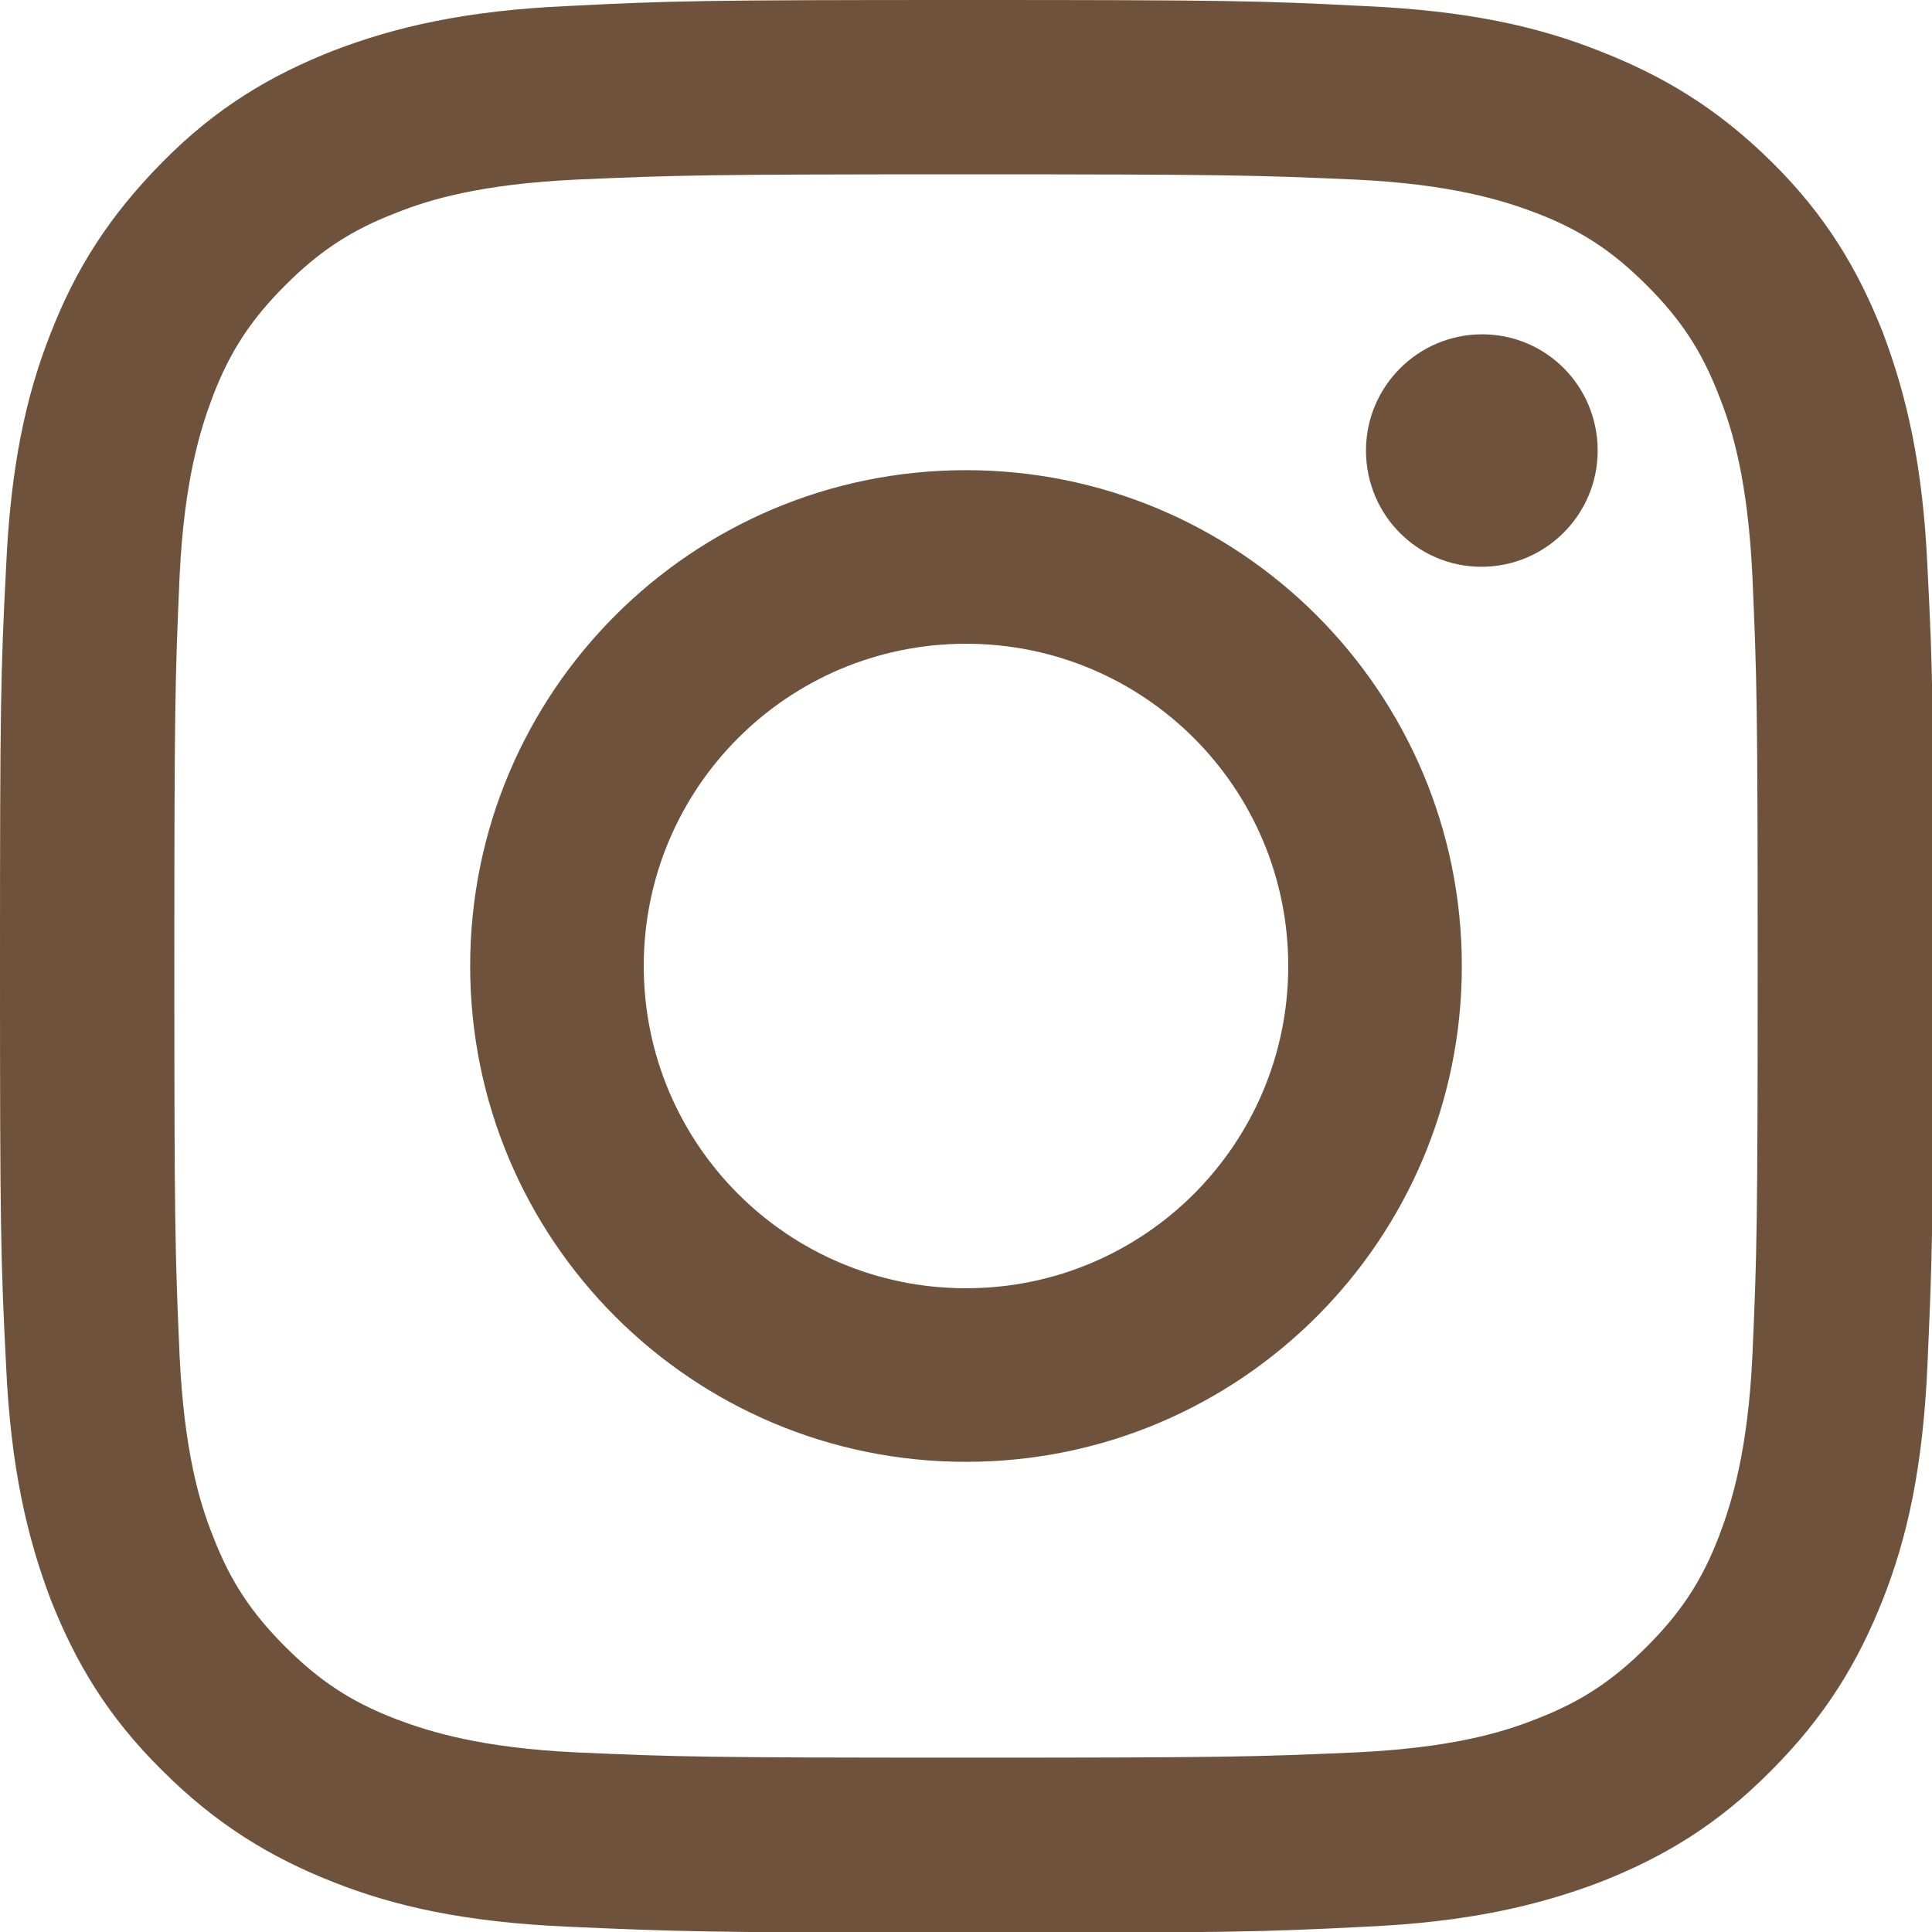
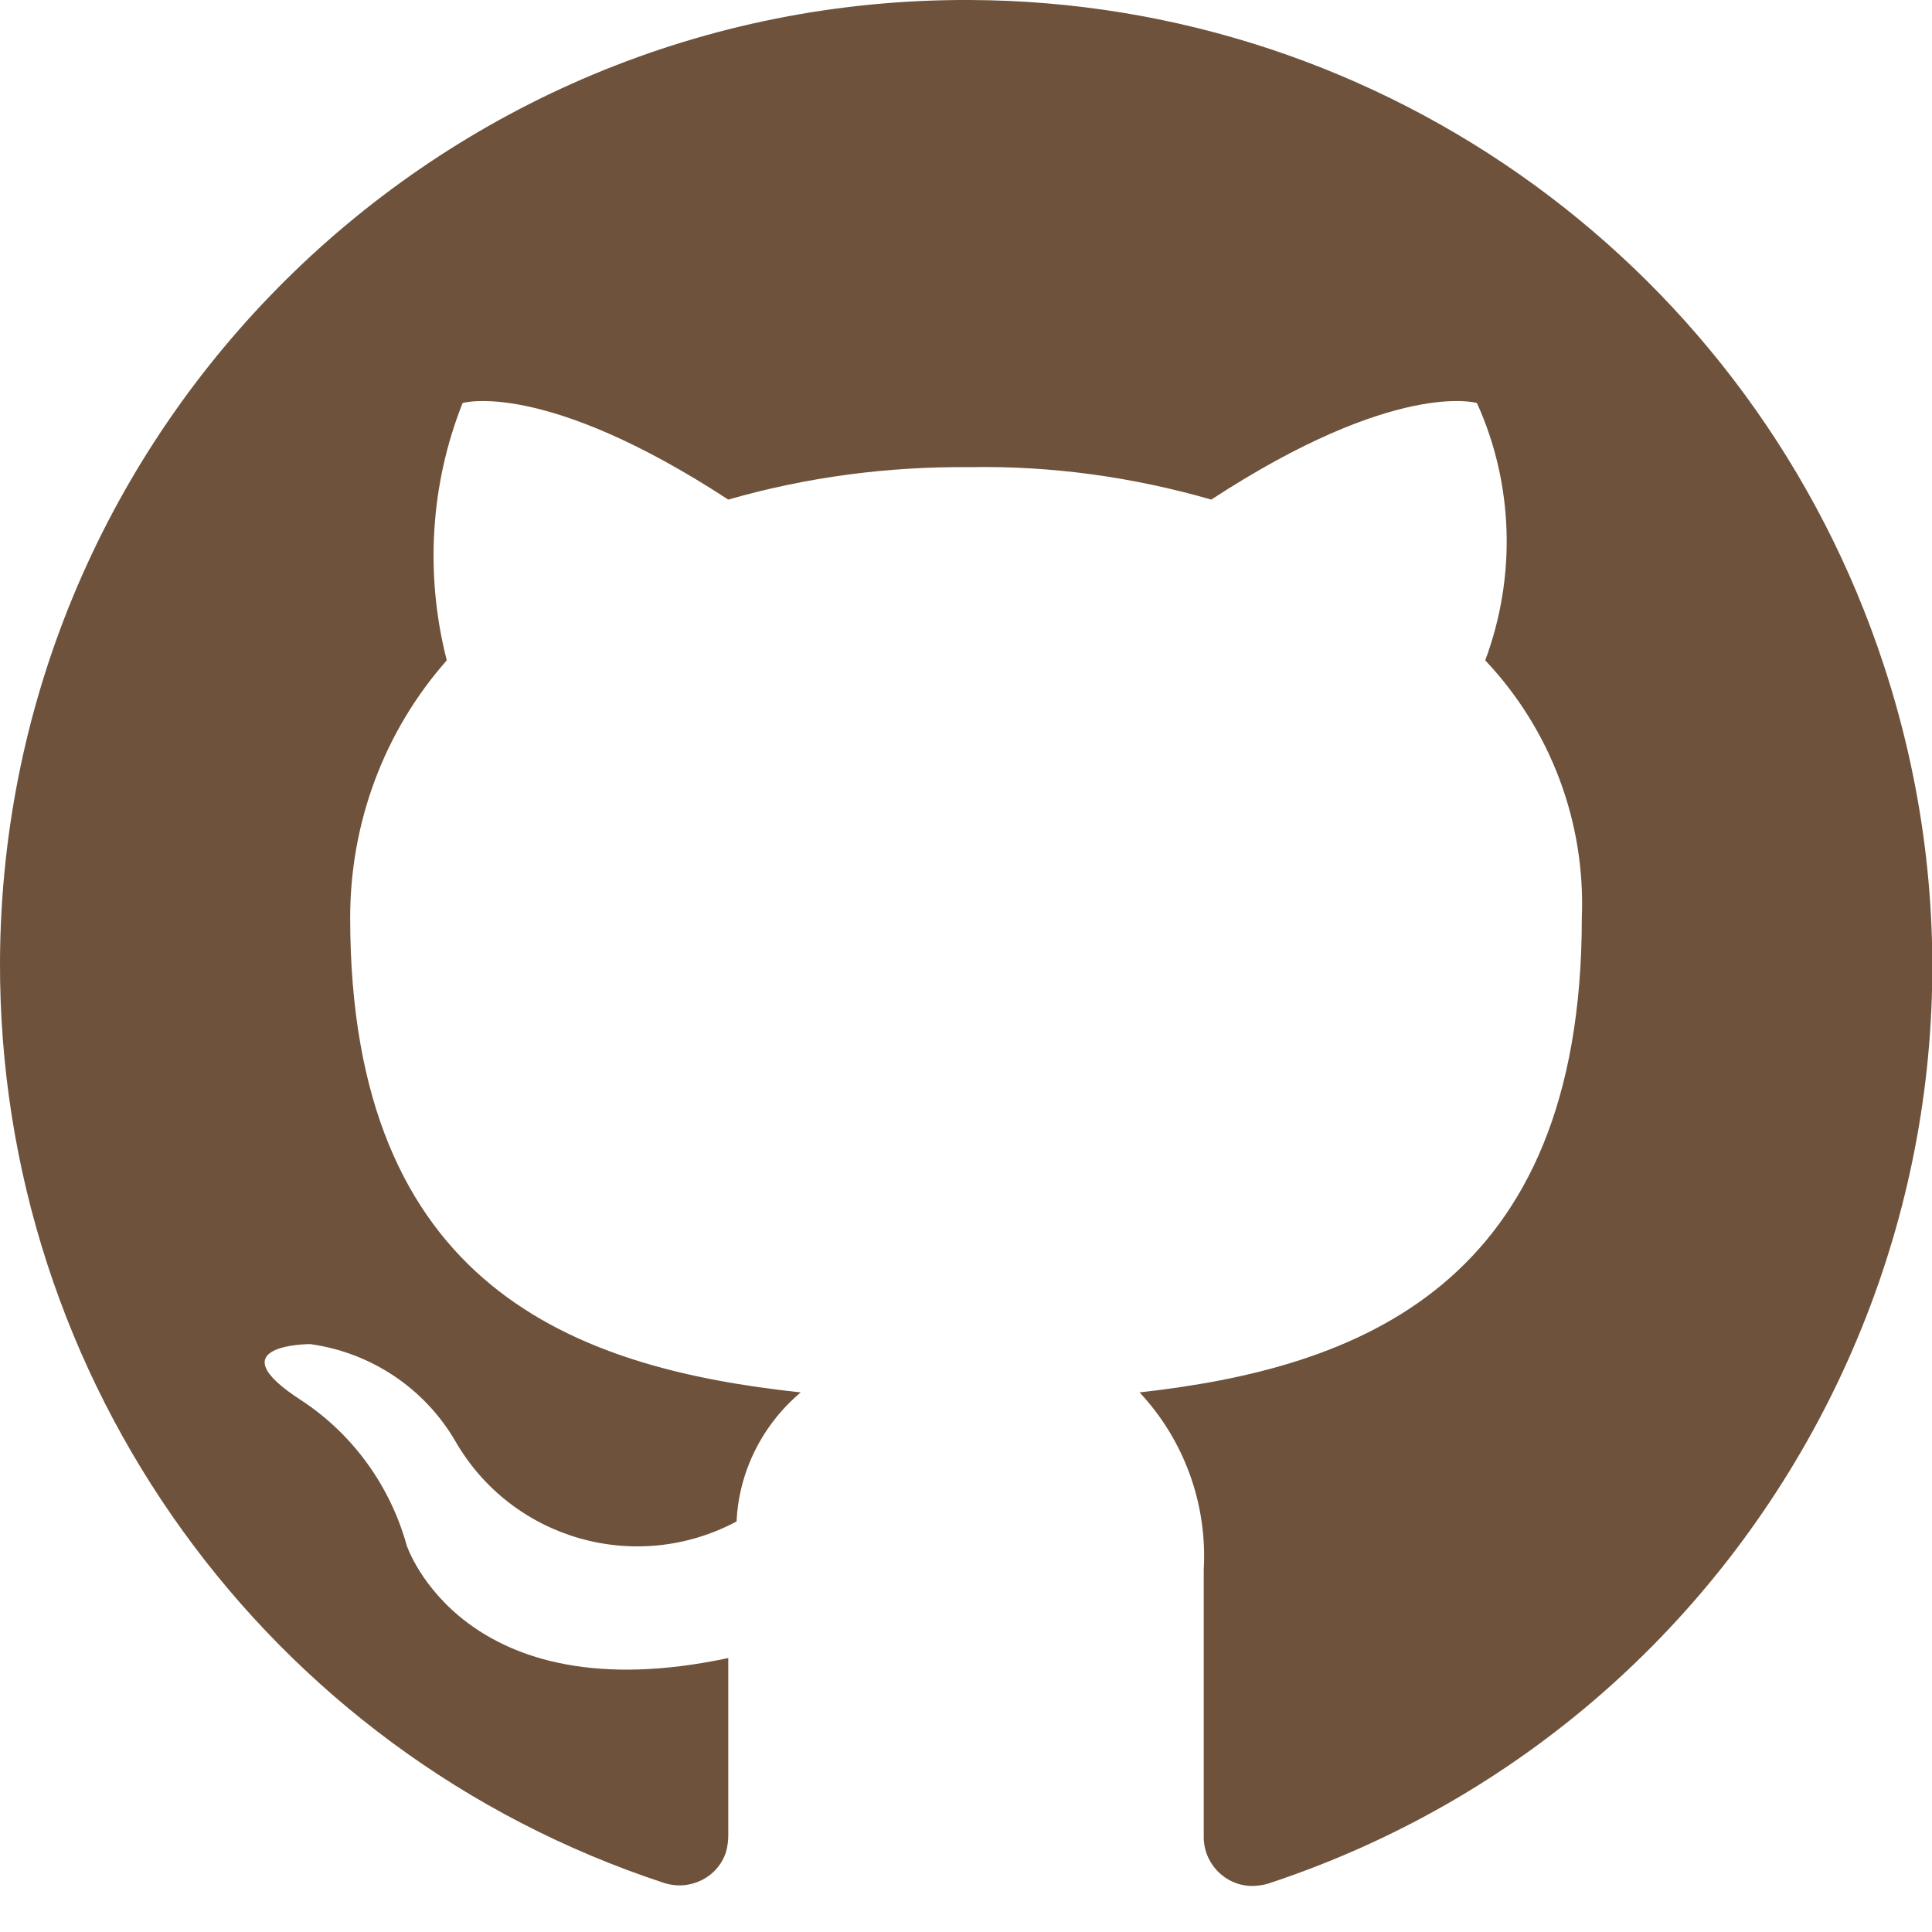
<svg xmlns="http://www.w3.org/2000/svg" version="1.1" id="Layer_1" x="0px" y="0px" viewBox="0 0 256 256" style="enable-background:new 0 0 256 256;" xml:space="preserve">
  <style type="text/css">
	.st0{fill:#6E523B;}
</style>
-   <g>
-     <path class="st0" d="M128,23.1c34.2,0,38.2,0.1,51.7,0.7c12.5,0.6,19.3,2.7,23.8,4.4c6,2.3,10.2,5.1,14.7,9.6s7.3,8.7,9.6,14.7   c1.8,4.5,3.8,11.3,4.4,23.8c0.6,13.5,0.7,17.5,0.7,51.7s-0.1,38.2-0.7,51.7c-0.6,12.5-2.7,19.3-4.4,23.8c-2.3,6-5.1,10.2-9.6,14.7   c-4.5,4.5-8.7,7.3-14.7,9.6c-4.5,1.8-11.3,3.8-23.8,4.4c-13.5,0.6-17.5,0.7-51.7,0.7s-38.2-0.1-51.7-0.7   c-12.5-0.6-19.3-2.7-23.8-4.4c-6-2.3-10.2-5.1-14.7-9.6c-4.5-4.5-7.3-8.7-9.6-14.7c-1.8-4.5-3.8-11.3-4.4-23.8   c-0.6-13.5-0.7-17.5-0.7-51.7s0.1-38.2,0.7-51.7c0.6-12.5,2.7-19.3,4.4-23.8c2.3-6,5.1-10.2,9.6-14.7s8.7-7.3,14.7-9.6   c4.5-1.8,11.3-3.8,23.8-4.4C89.8,23.2,93.8,23.1,128,23.1 M128,0C93.2,0,88.9,0.1,75.2,0.8C61.6,1.4,52.3,3.6,44.2,6.7   c-8.4,3.3-15.6,7.6-22.7,14.8S10,35.7,6.7,44.2c-3.2,8.1-5.3,17.4-5.9,31.1C0.1,88.9,0,93.2,0,128s0.1,39.1,0.8,52.8   c0.6,13.6,2.8,22.9,5.9,31.1c3.3,8.4,7.6,15.6,14.8,22.7c7.1,7.1,14.3,11.5,22.7,14.8c8.1,3.2,17.4,5.3,31.1,5.9   c13.7,0.6,18,0.8,52.8,0.8s39.1-0.1,52.8-0.8c13.6-0.6,22.9-2.8,31.1-5.9c8.4-3.3,15.6-7.6,22.7-14.8c7.1-7.1,11.5-14.3,14.8-22.7   c3.2-8.1,5.3-17.4,5.9-31.1c0.6-13.7,0.8-18,0.8-52.8s-0.1-39.1-0.8-52.8c-0.6-13.6-2.8-22.9-5.9-31.1c-3.3-8.4-7.6-15.6-14.8-22.7   S220.3,10,211.8,6.7c-8.1-3.2-17.4-5.3-31.1-5.9C167.1,0.1,162.8,0,128,0z M128,62.3c-36.3,0-65.7,29.4-65.7,65.7   s29.4,65.7,65.7,65.7s65.7-29.4,65.7-65.7S164.3,62.3,128,62.3z M128,170.7c-23.6,0-42.7-19.1-42.7-42.7s19.1-42.7,42.7-42.7   s42.7,19.1,42.7,42.7S151.6,170.7,128,170.7z M211.7,59.7c0,8.5-6.9,15.4-15.4,15.4S181,68.2,181,59.7s6.9-15.4,15.4-15.4   S211.7,51.2,211.7,59.7z" />
+   <g id="Layer_1-2">
+     <path class="st0" d="M128.5,0C57.9-0.3,0.3,56.7,0,127.4c-0.2,55.5,35.3,104.8,88,122.1c3.4,1.1,7.1-0.7,8.2-4.1   c0.2-0.7,0.3-1.5,0.3-2.2v-23.5c-35.2,7.5-42.6-14.9-42.6-14.9c-2.2-7.9-7.1-14.7-13.9-19.2c-11.7-7.5,1.1-7.5,1.1-7.5   c8,1.1,15.1,5.8,19.2,12.8c7.5,13.1,24,17.8,37.3,10.7c0.3-6.6,3.4-12.8,8.5-17.1c-29.9-3.2-59.7-13.9-59.7-62.9   c0-12.6,4.5-24.7,12.8-34.1c-2.9-11.3-2.2-23.3,2.1-34.1c0,0,10.7-3.2,35.2,12.8c10.4-3,21.2-4.4,32-4.3c10.8-0.2,21.6,1.3,32,4.3   c24.5-16,35.2-12.8,35.2-12.8c4.9,10.8,5.2,23.1,1.1,34.1c8.7,9.2,13.3,21.5,12.8,34.1c0,49-29.9,59.7-58.6,62.9   c5.9,6.3,9,14.8,8.5,23.5v35.2c-0.1,3.6,2.7,6.6,6.3,6.7c0.8,0,1.5-0.1,2.2-0.3c67.1-22.1,103.7-94.4,81.6-161.5   C232.4,35.7,183.6,0.2,128.5,0z" />
  </g>
</svg>
